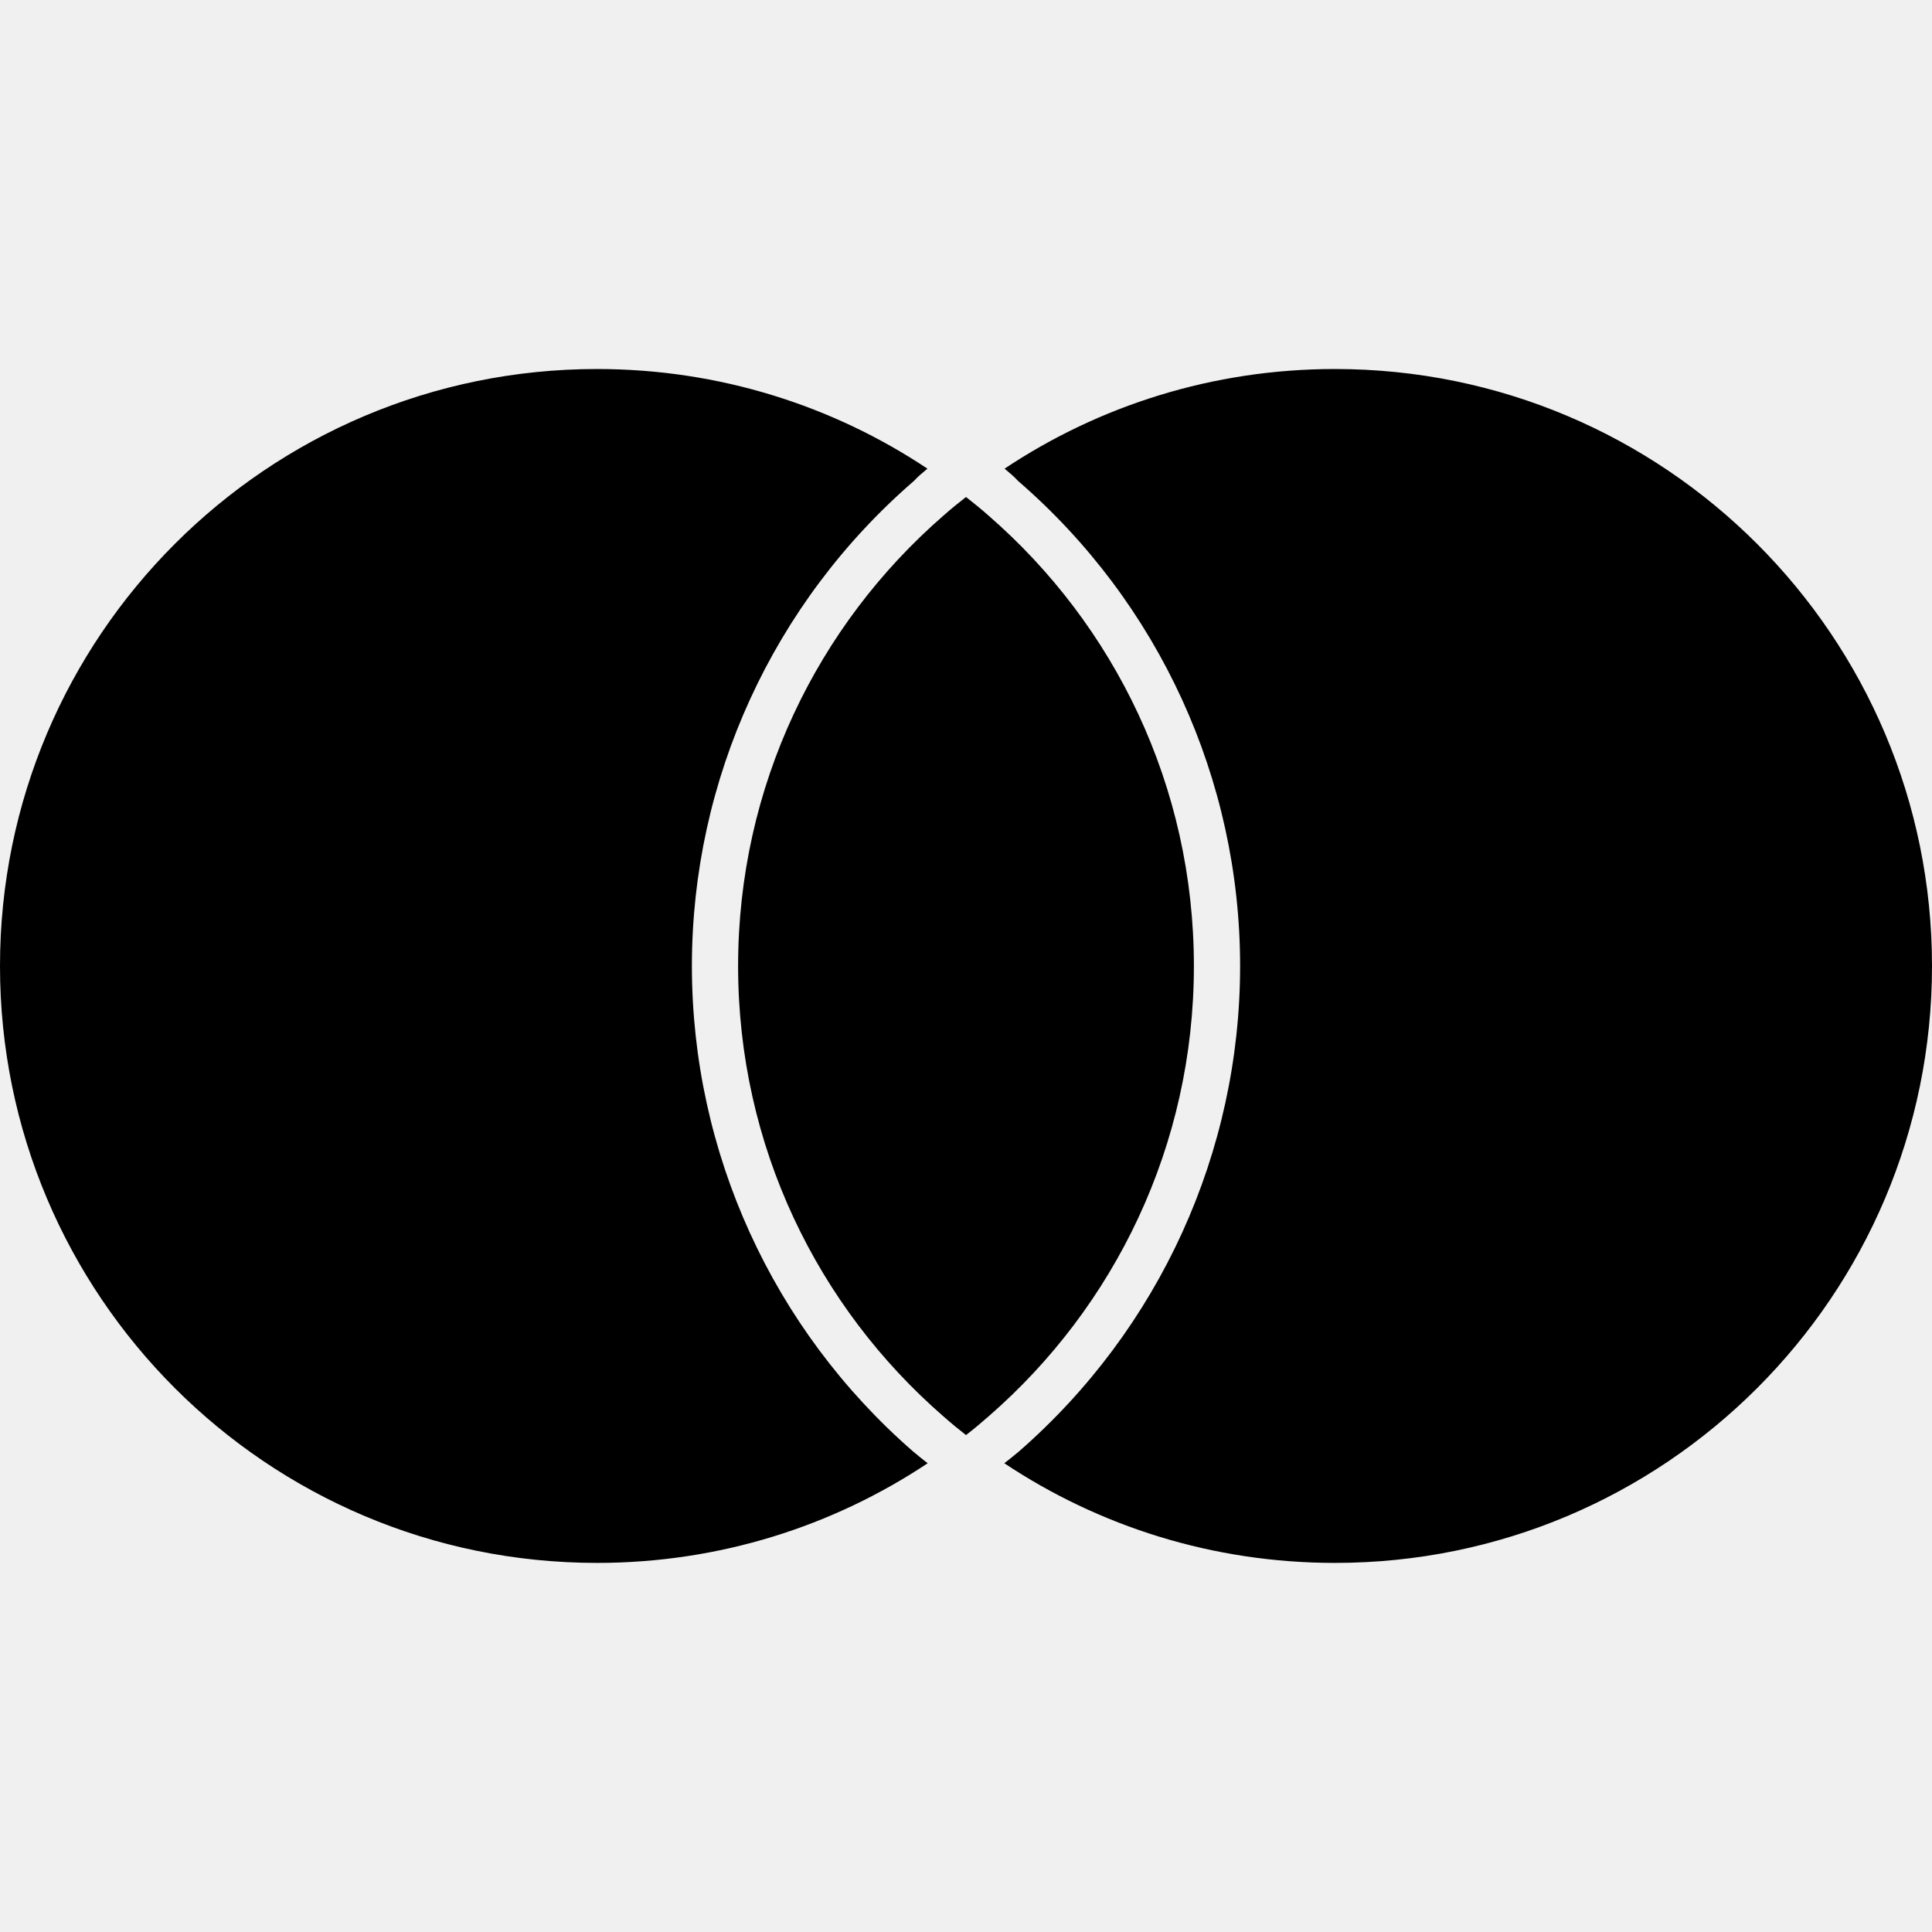
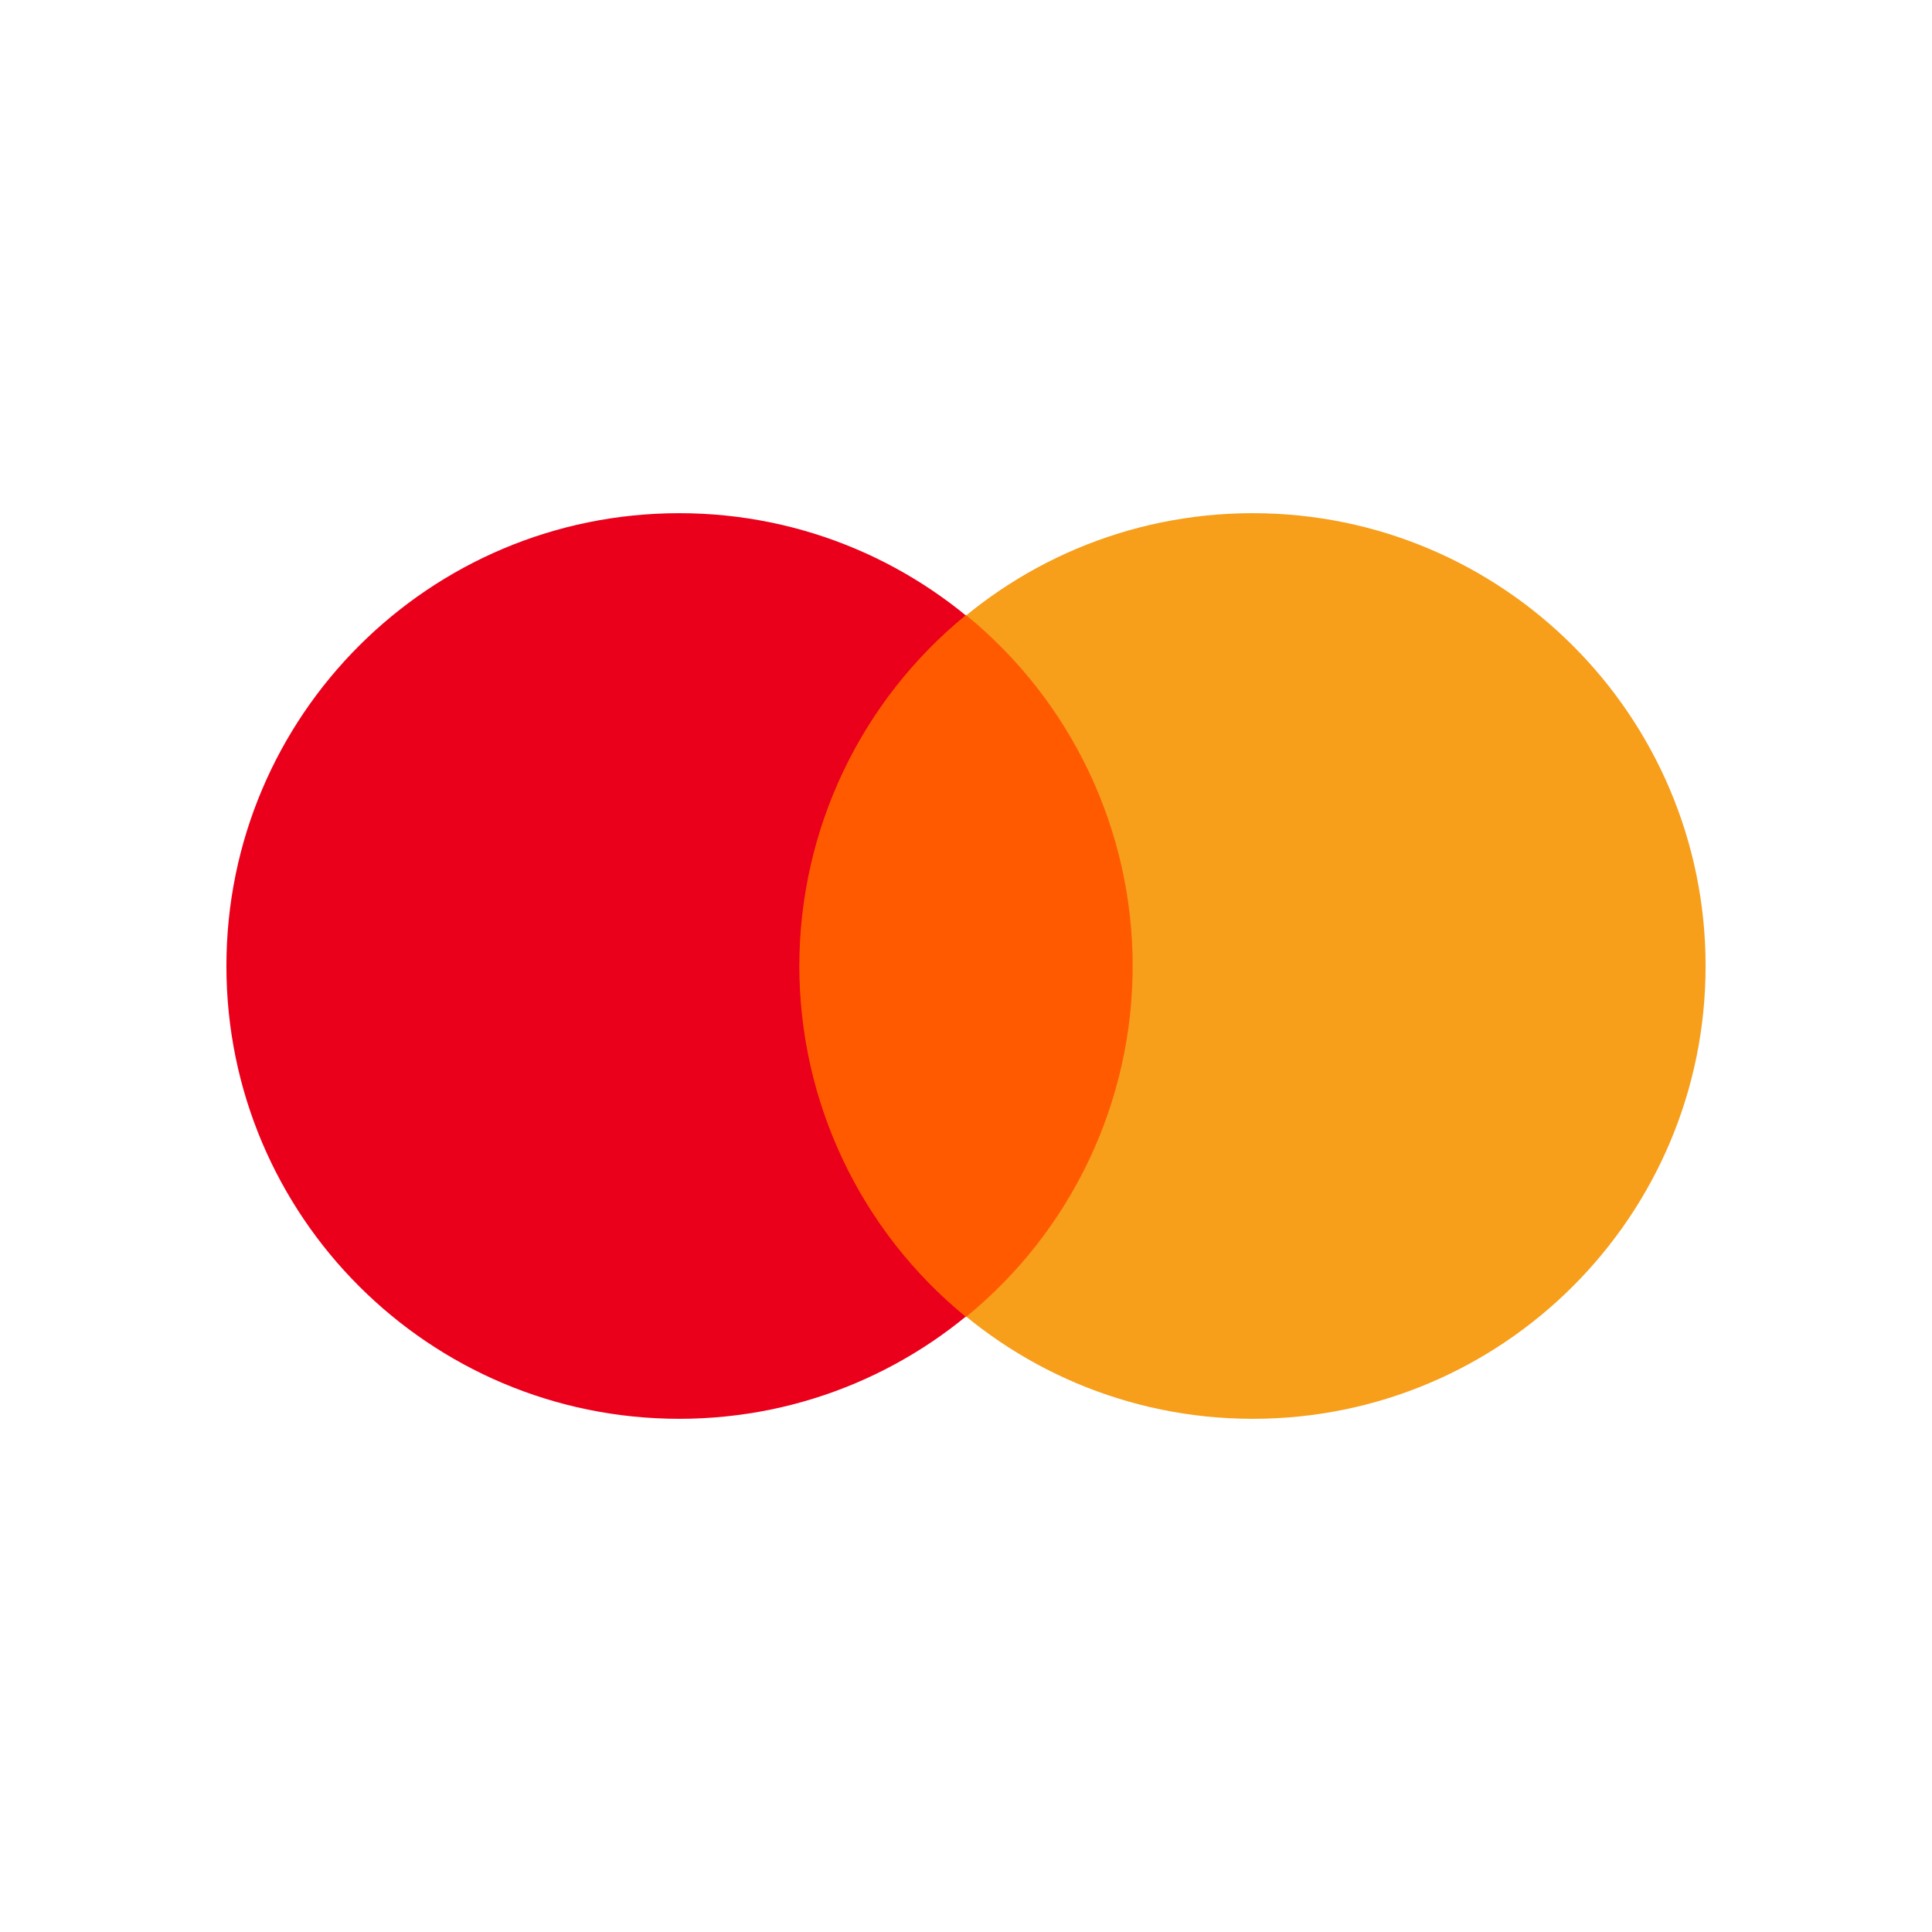
- <svg xmlns="http://www.w3.org/2000/svg" role="img" viewBox="0 0 24 24">
-   <path d="M11.343 18.031c.058.049.12.098.181.146-1.177.783-2.59 1.238-4.107 1.238C3.32 19.416 0 16.096 0 12c0-4.095 3.32-7.416 7.416-7.416 1.518 0 2.931.456 4.105 1.238-.06.051-.12.098-.165.15C9.6 7.489 8.595 9.688 8.595 12c0 2.311 1.001 4.51 2.748 6.031zm5.241-13.447c-1.52 0-2.931.456-4.105 1.238.06.051.12.098.165.15C14.4 7.489 15.405 9.688 15.405 12c0 2.31-1.001 4.507-2.748 6.031-.058.049-.12.098-.181.146 1.177.783 2.588 1.238 4.107 1.238C20.68 19.416 24 16.096 24 12c0-4.094-3.32-7.416-7.416-7.416zM12 6.174c-.096.075-.189.15-.28.231C10.156 7.764 9.169 9.765 9.169 12c0 2.236.987 4.236 2.551 5.595.09.08.185.158.28.232.096-.074.189-.152.28-.232 1.563-1.359 2.551-3.359 2.551-5.595 0-2.235-.987-4.236-2.551-5.595-.09-.08-.184-.156-.28-.231z" />
+ <svg xmlns="http://www.w3.org/2000/svg" aria-label="mastercard" role="img" viewBox="0 0 512 512">
+   <path d="M0 0h512v512H0" fill="#fff" />
+   <circle cx="180" cy="256" fill="#EB001B" r="120" />
+   <circle cx="332" cy="256" fill="#F79E1B" r="120" />
+   <path d="M256 349a120 120 0 0 1 0-186m0 0a120 120 180 0 1 0 186" fill="#FF5A00" />
</svg>
